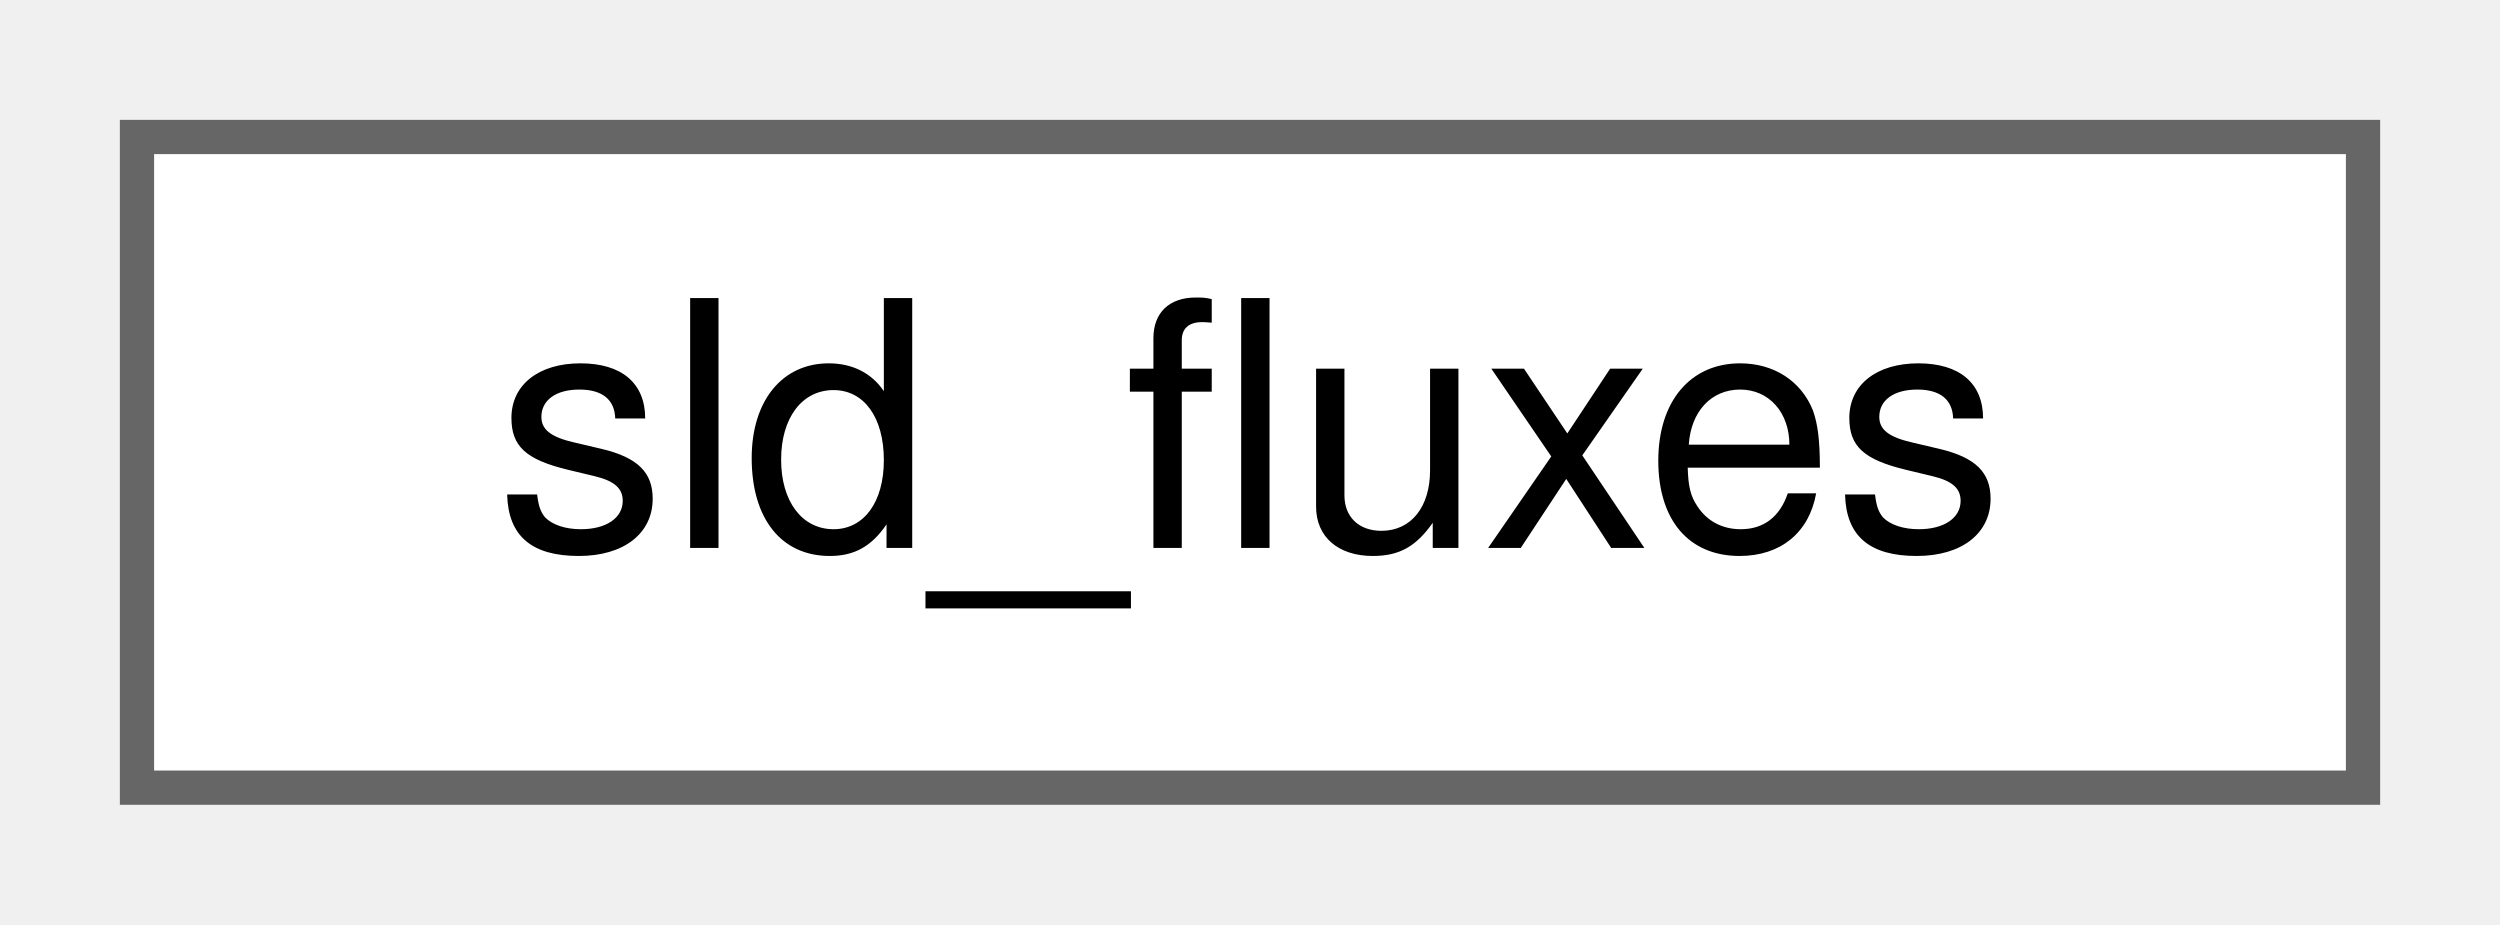
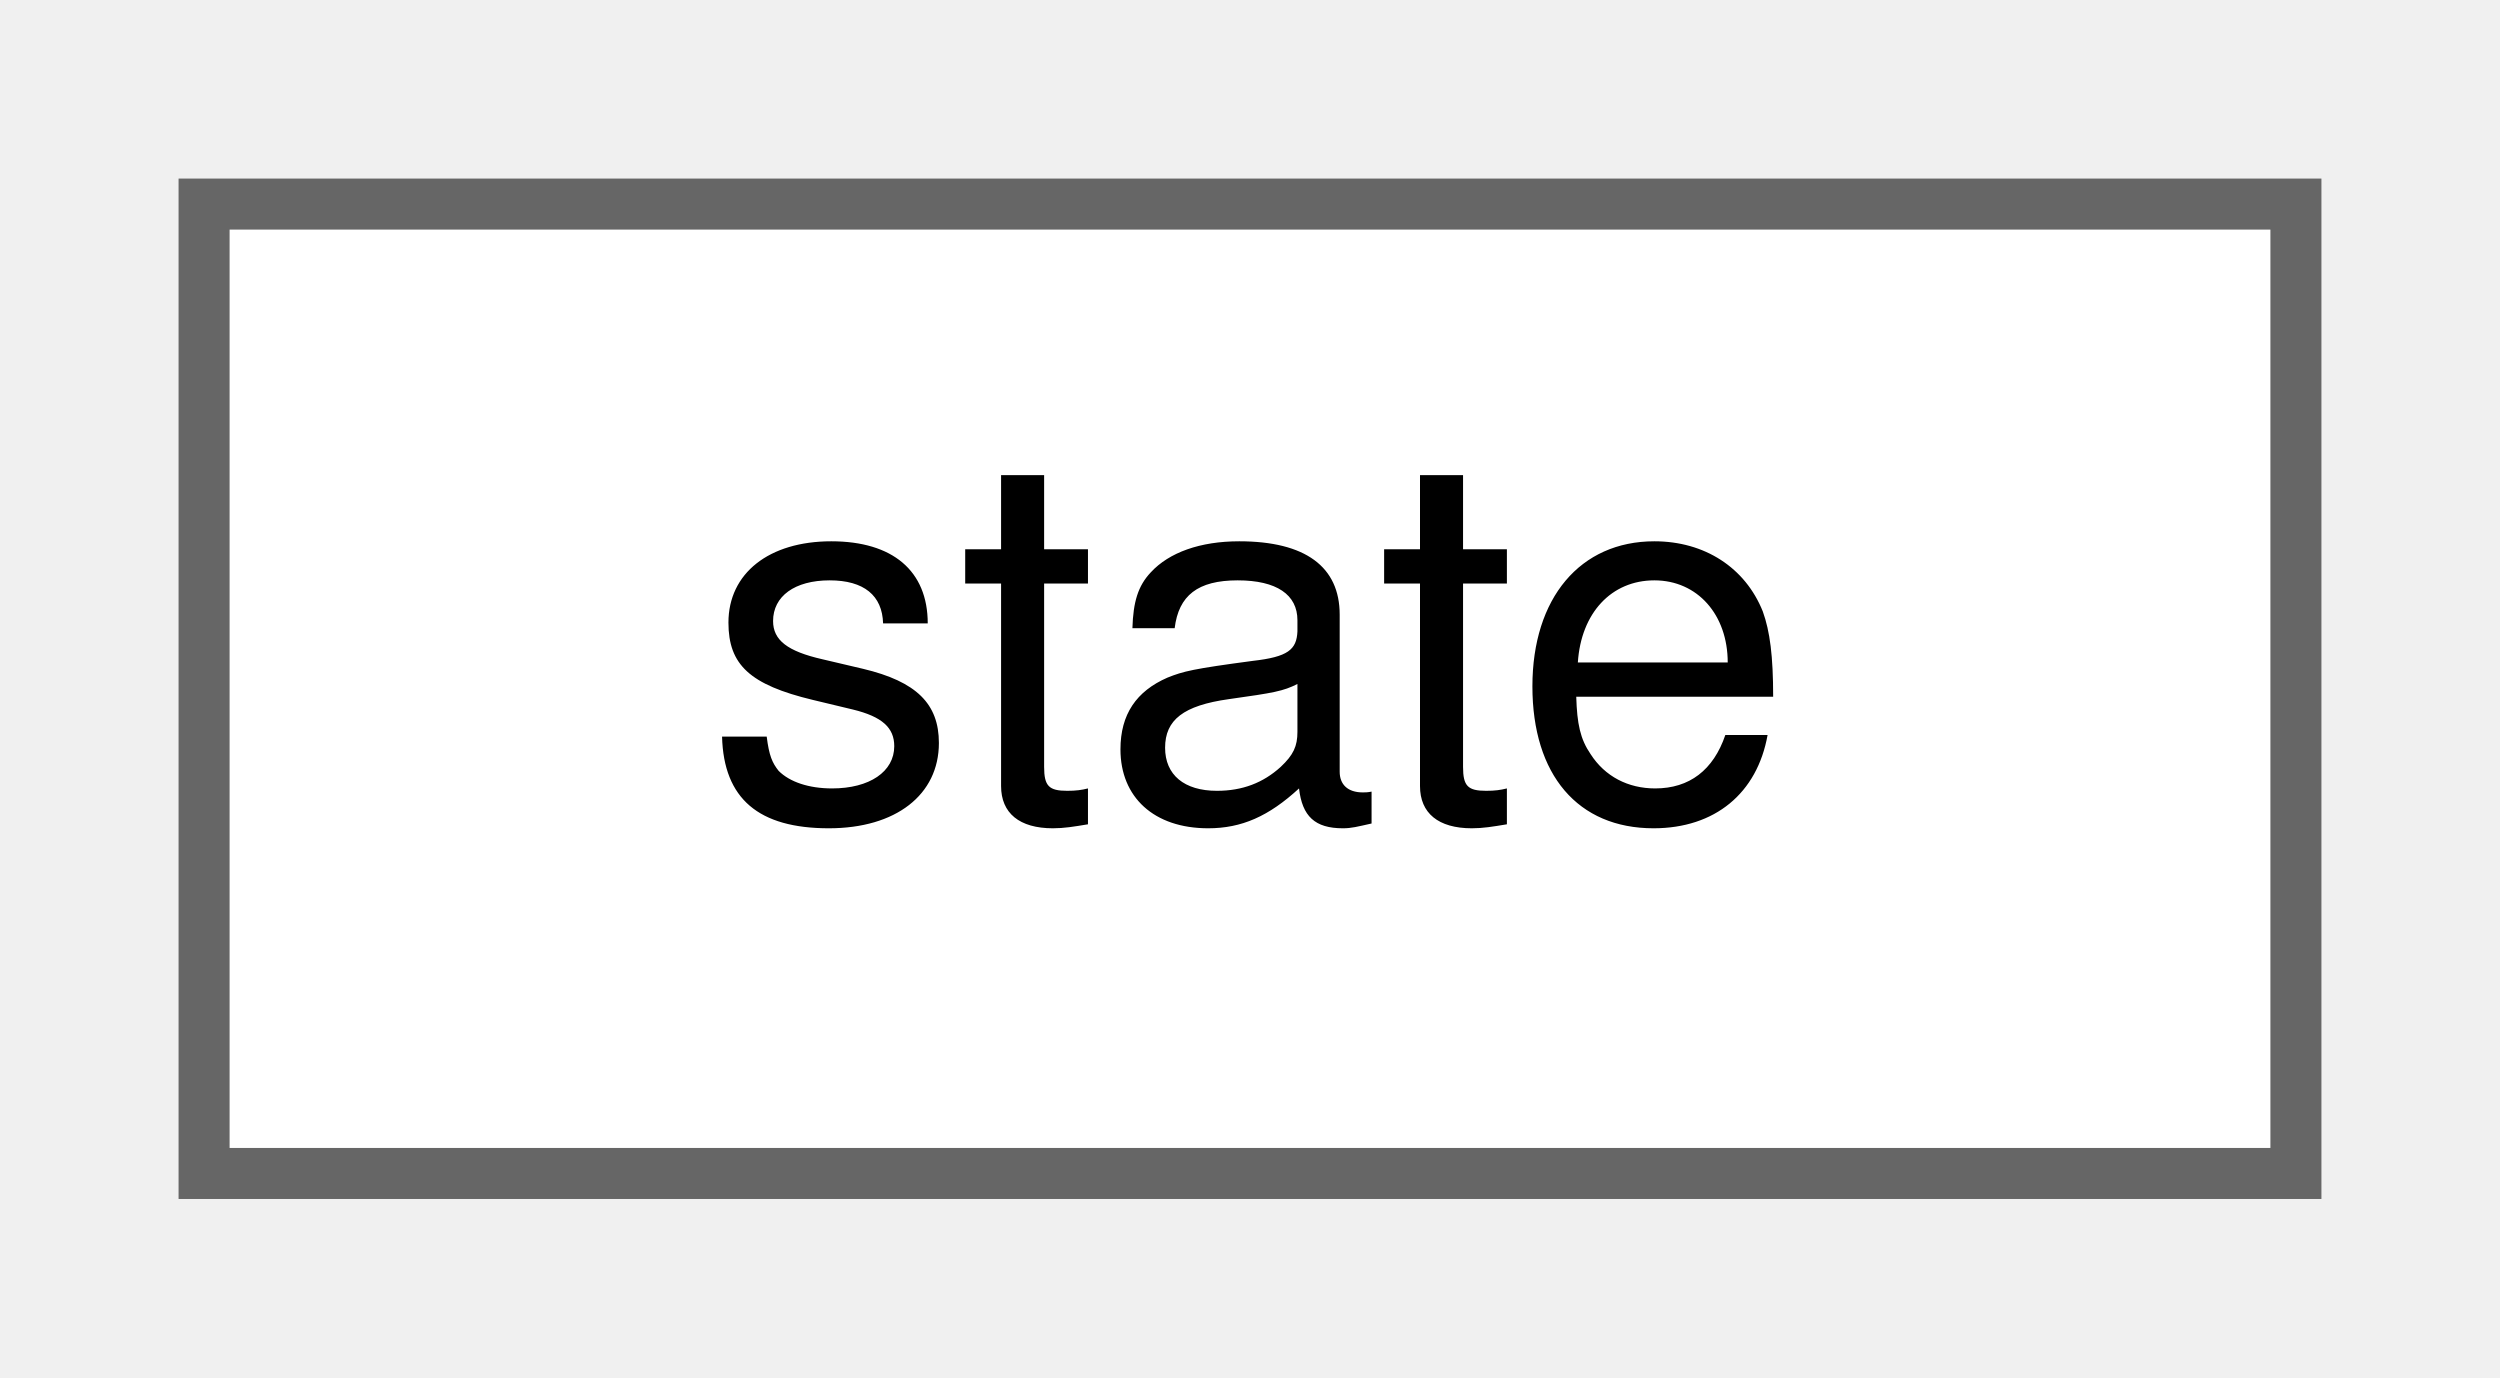
- <svg xmlns="http://www.w3.org/2000/svg" xmlns:xlink="http://www.w3.org/1999/xlink" width="73pt" height="27pt" viewBox="0.00 0.00 73.00 27.00">
+ <svg xmlns="http://www.w3.org/2000/svg" xmlns:xlink="http://www.w3.org/1999/xlink" width="49pt" height="27pt" viewBox="0.00 0.00 49.00 27.00">
  <g id="graph0" class="graph" transform="scale(1 1) rotate(0) translate(4 23)">
    <g id="Node000000" class="node">
      <g id="a_Node000000">
-         <a xlink:href="structsld__fluxes.html" target="_top" xlink:title=" ">
-           <polygon fill="white" stroke="#666666" points="65,-19 0,-19 0,0 65,0 65,-19" />
-           <text text-anchor="middle" x="32.5" y="-7" font-family="Helvetica,sans-Serif" font-size="10.00">sld_fluxes</text>
+         <a xlink:href="structstate.html" target="_top" xlink:title=" ">
+           <polygon fill="white" stroke="#666666" points="41,-19 0,-19 0,0 41,0 41,-19" />
+           <text text-anchor="middle" x="20.5" y="-7" font-family="Helvetica,sans-Serif" font-size="10.00">state</text>
        </a>
      </g>
    </g>
  </g>
</svg>
